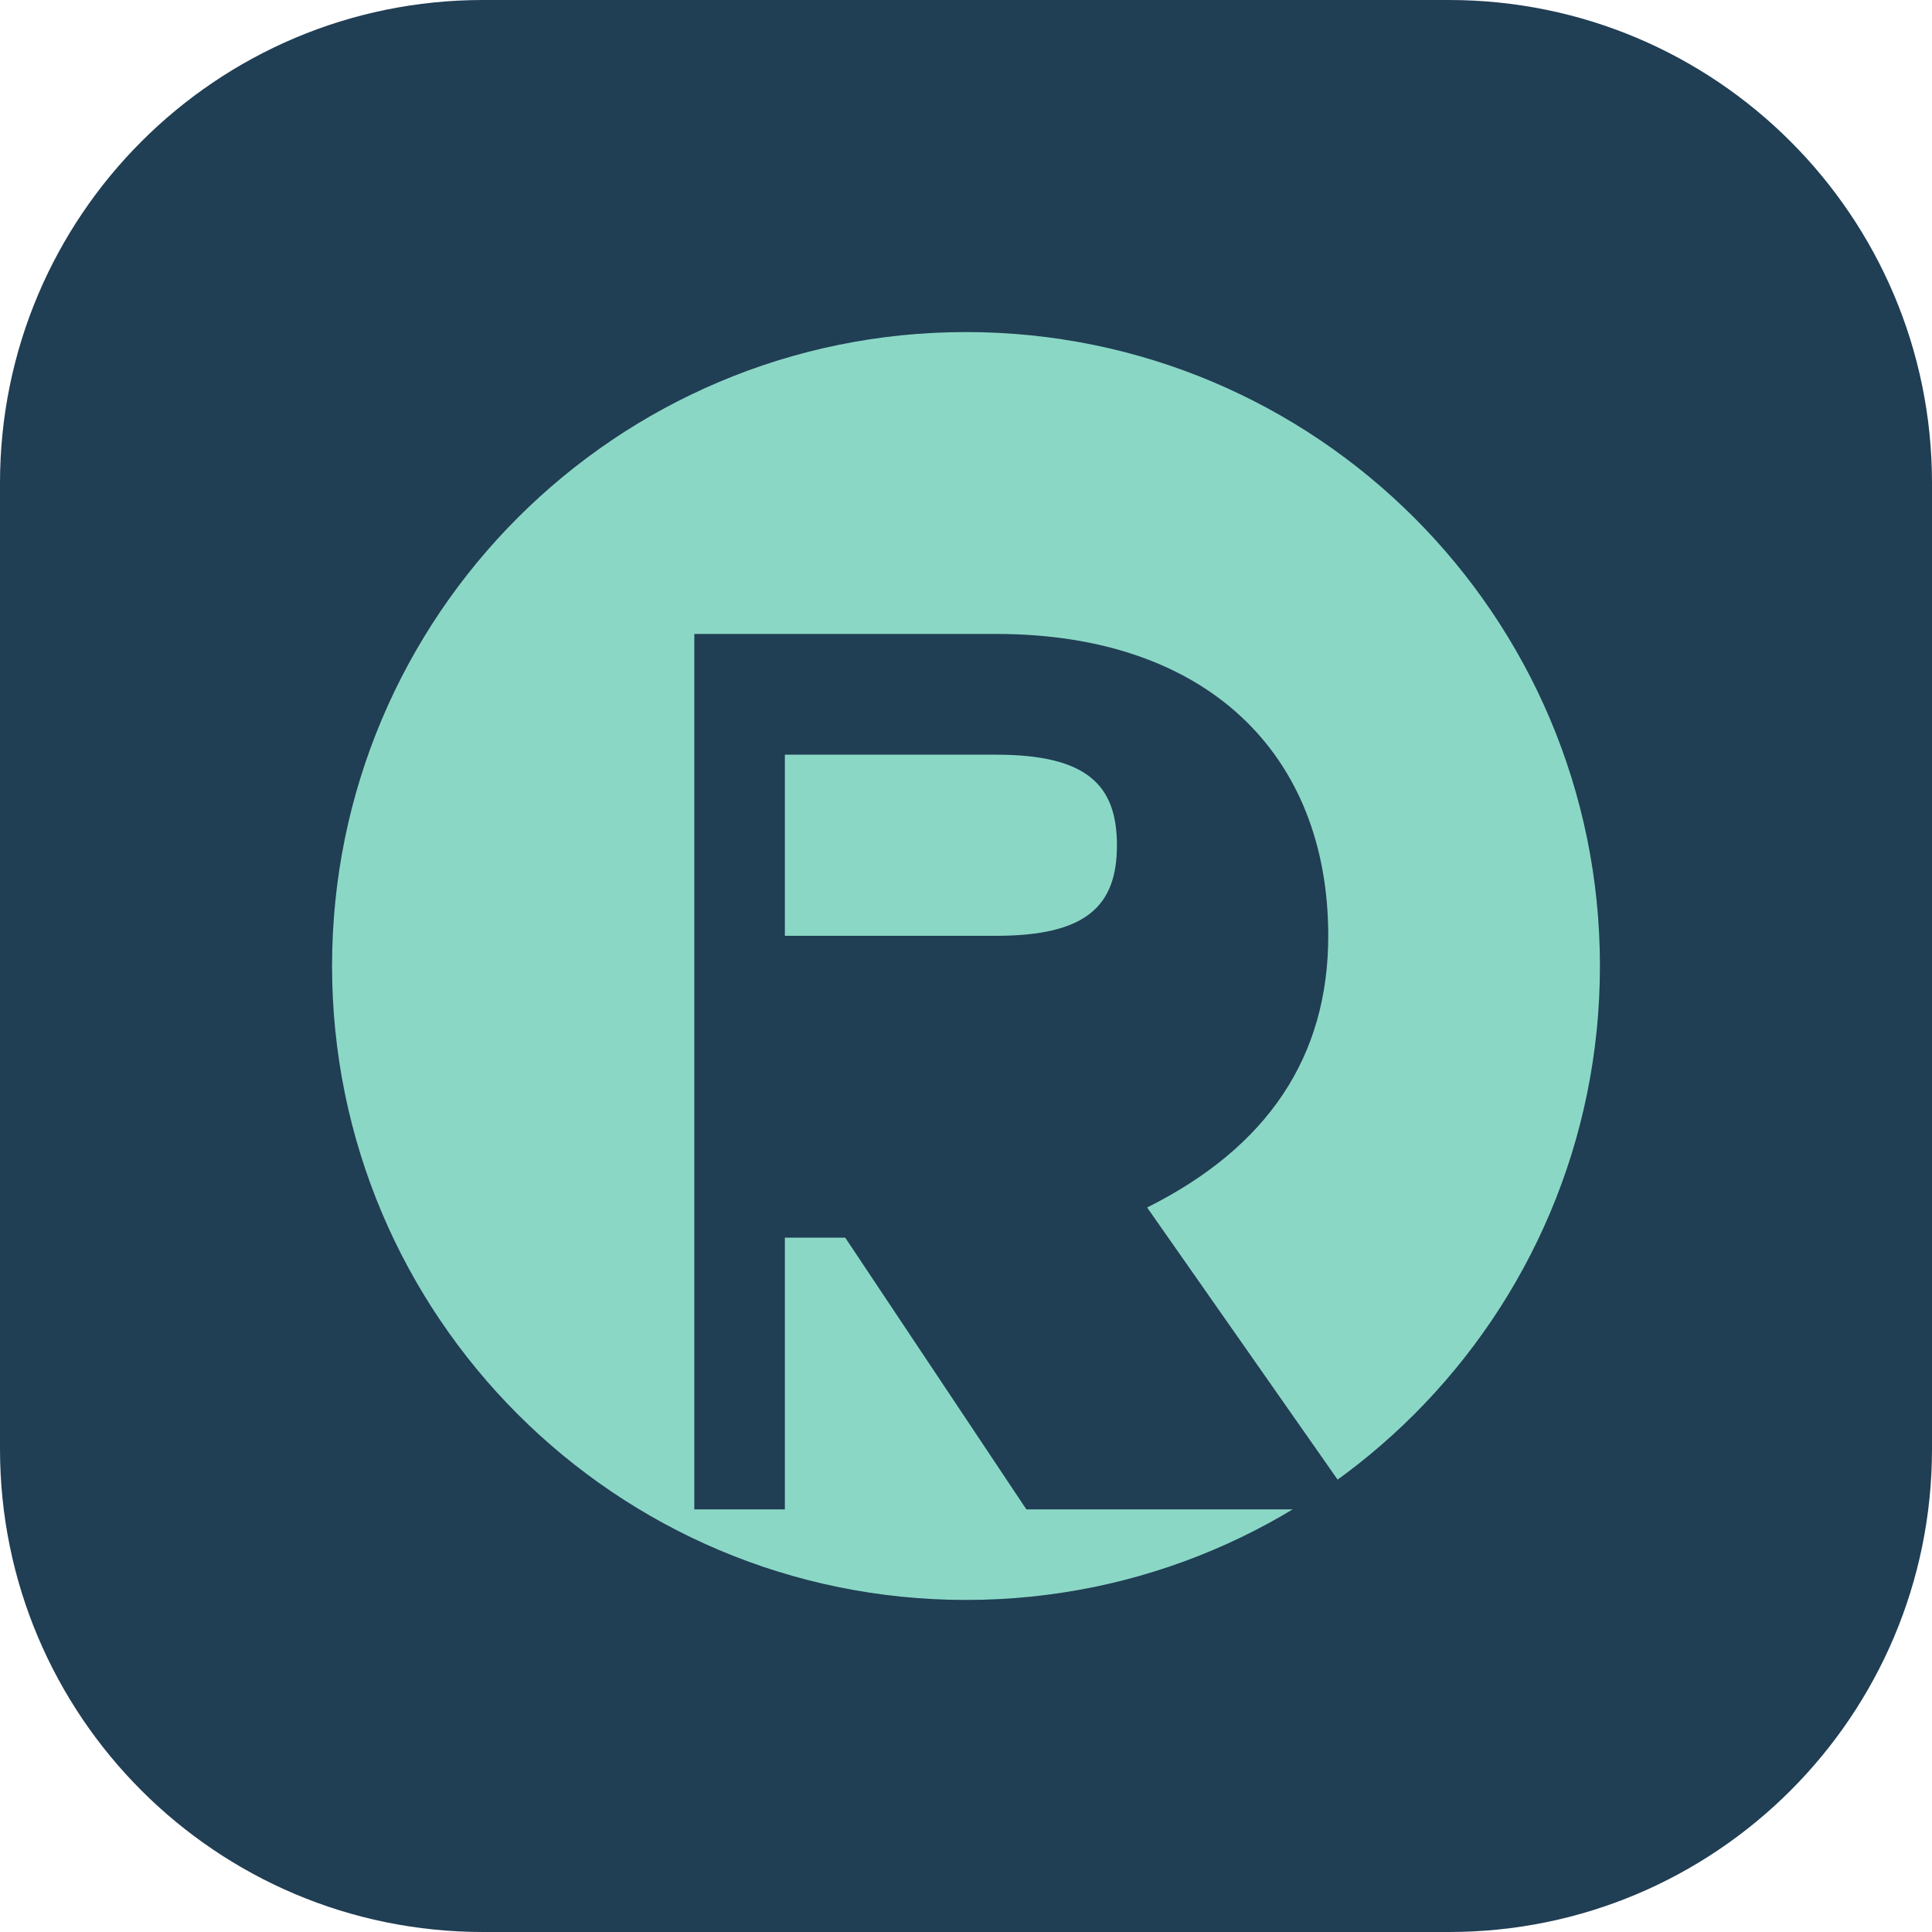
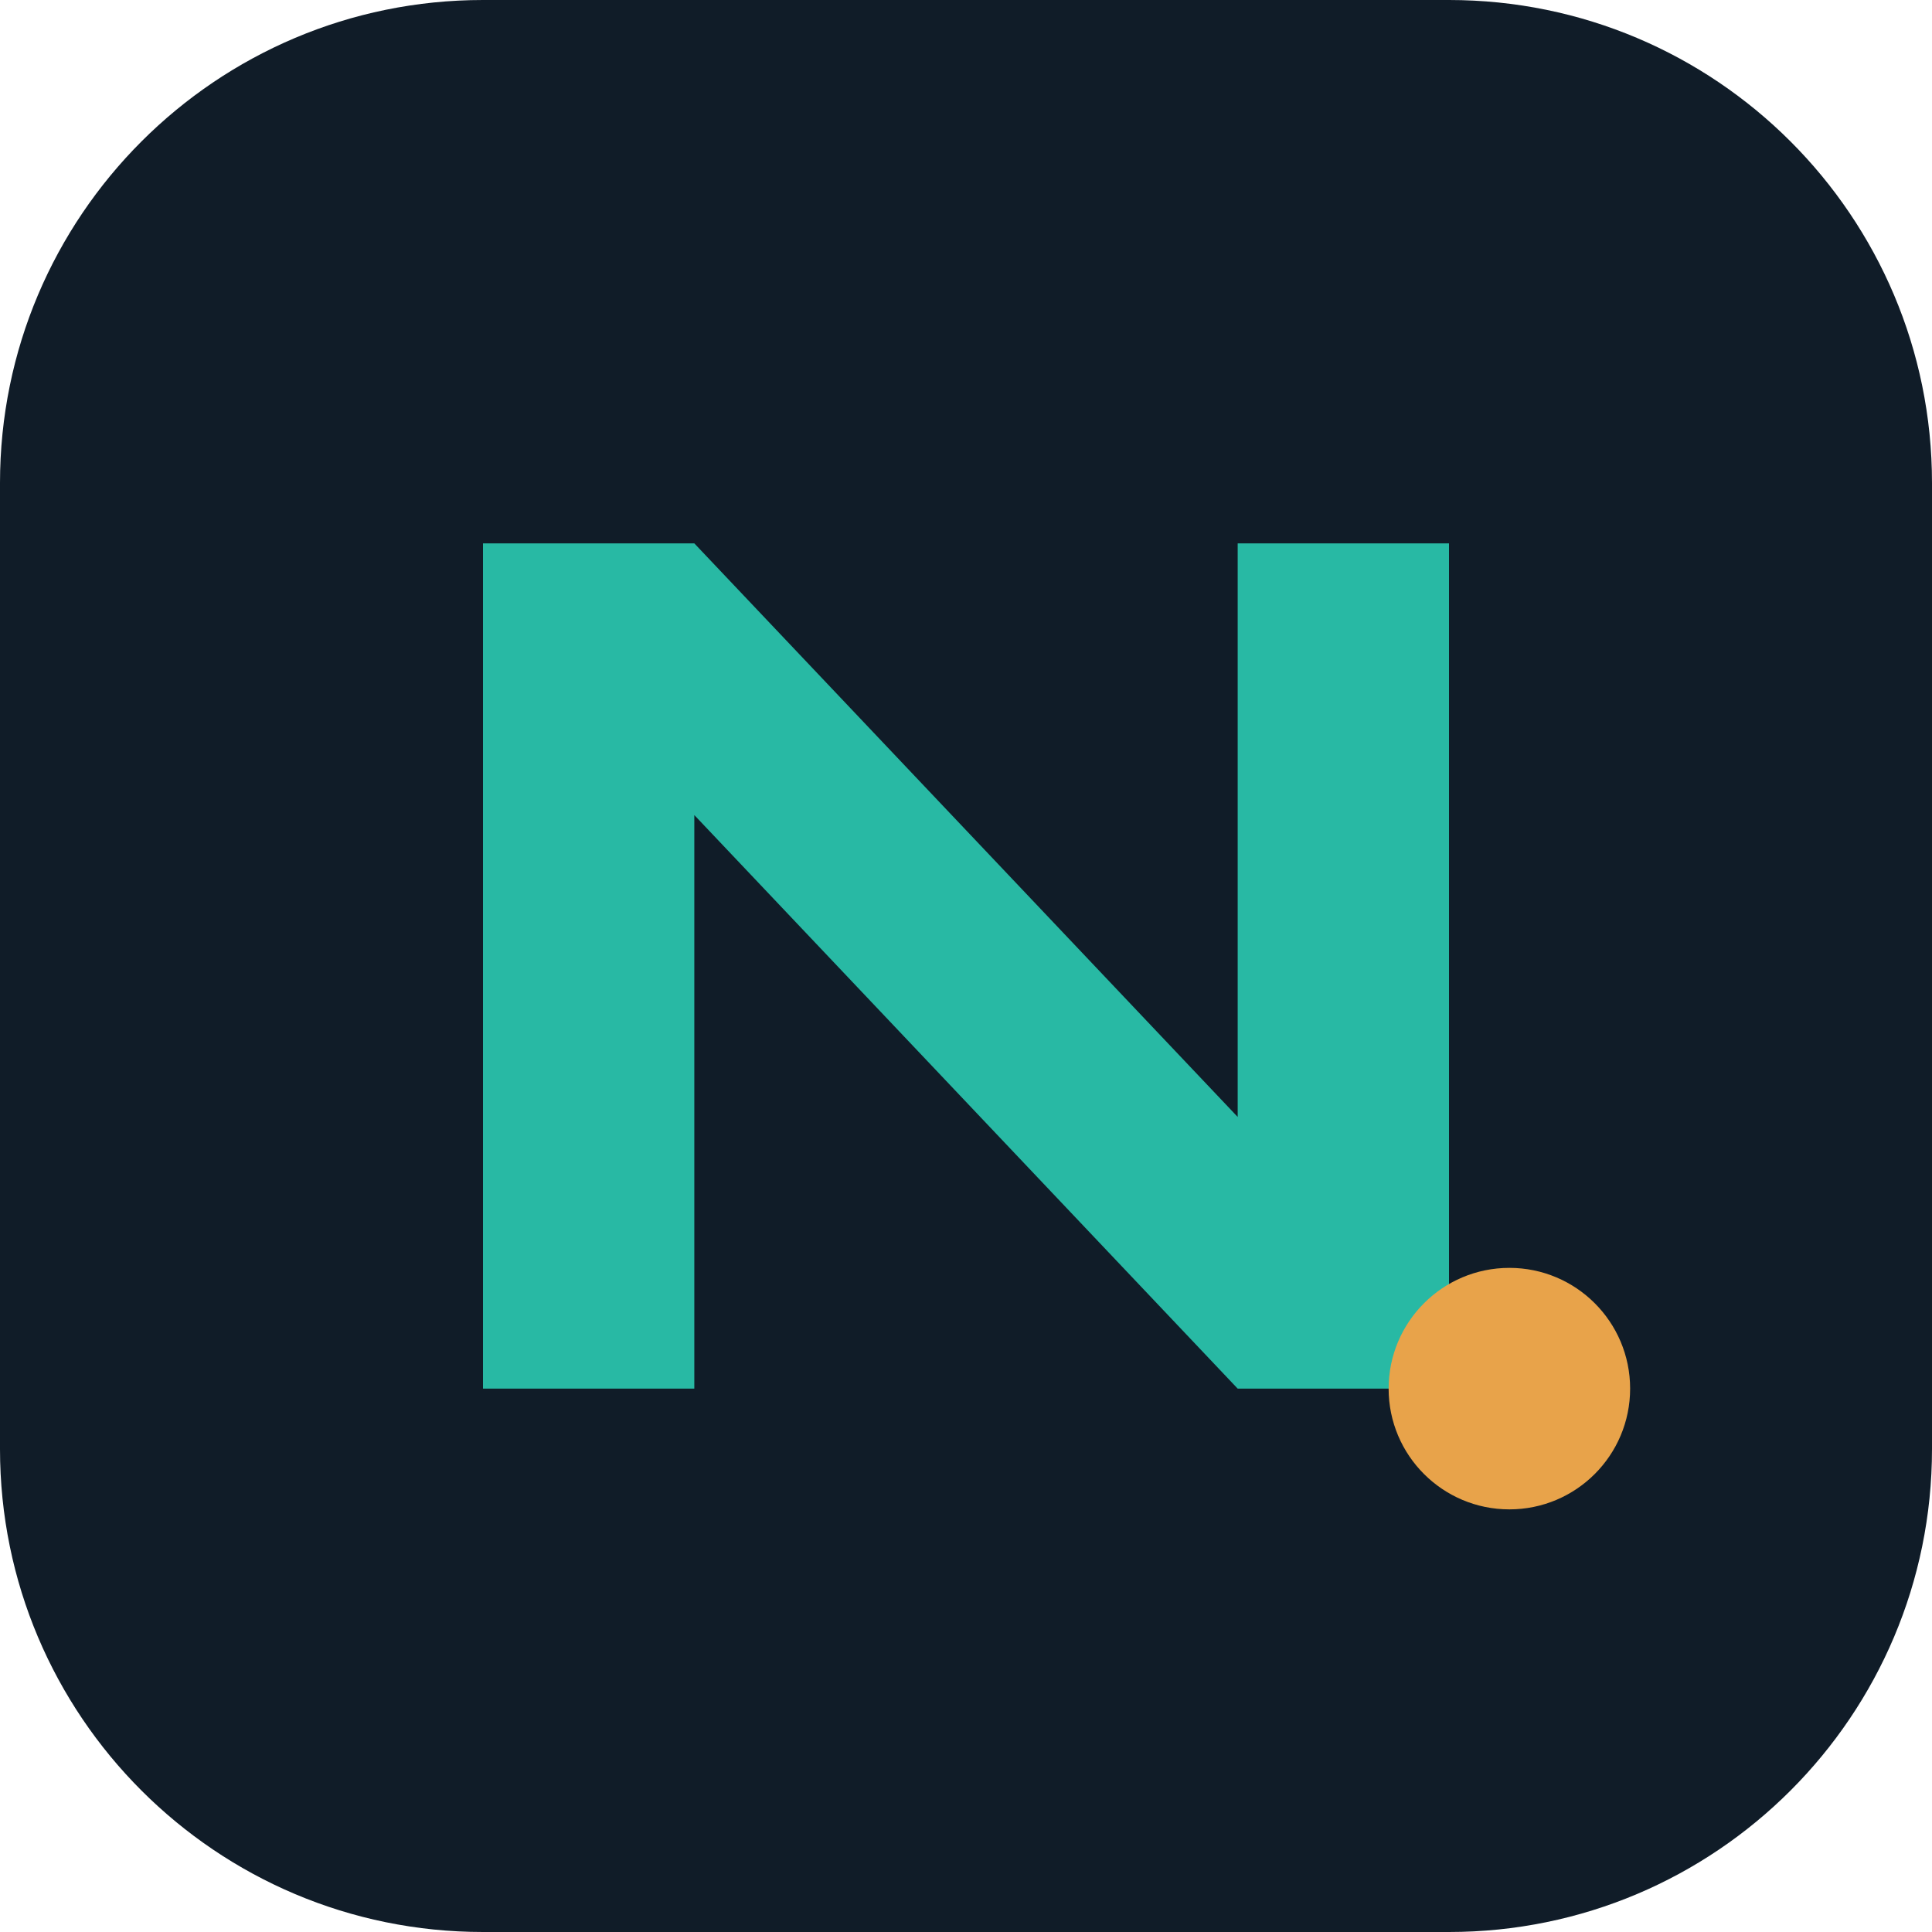
<svg xmlns="http://www.w3.org/2000/svg" viewBox="0 0 64 64">
-   <rect width="64" height="64" rx="16" fill="#203e54" />
-   <circle cx="32" cy="32" r="21" fill="#8bd7c6" />
-   <path d="M23 43V21h10c7 0 11 4 11 10 0 4-2 7-6 9l7 10H34l-6-9h-2v9h-3Zm10-12c3 0 4-1 4-3s-1-3-4-3h-7v6h7Z" fill="#203e54" />
+   <rect width="64" height="64" rx="16" fill="#101C28" />
+   <path d="M16 46V18h7l18 19V18h7v28h-7L23 27v19h-7Z" fill="#28B9A4" />
+   <circle cx="50" cy="46" r="4" fill="#E8A34A" />
</svg>
